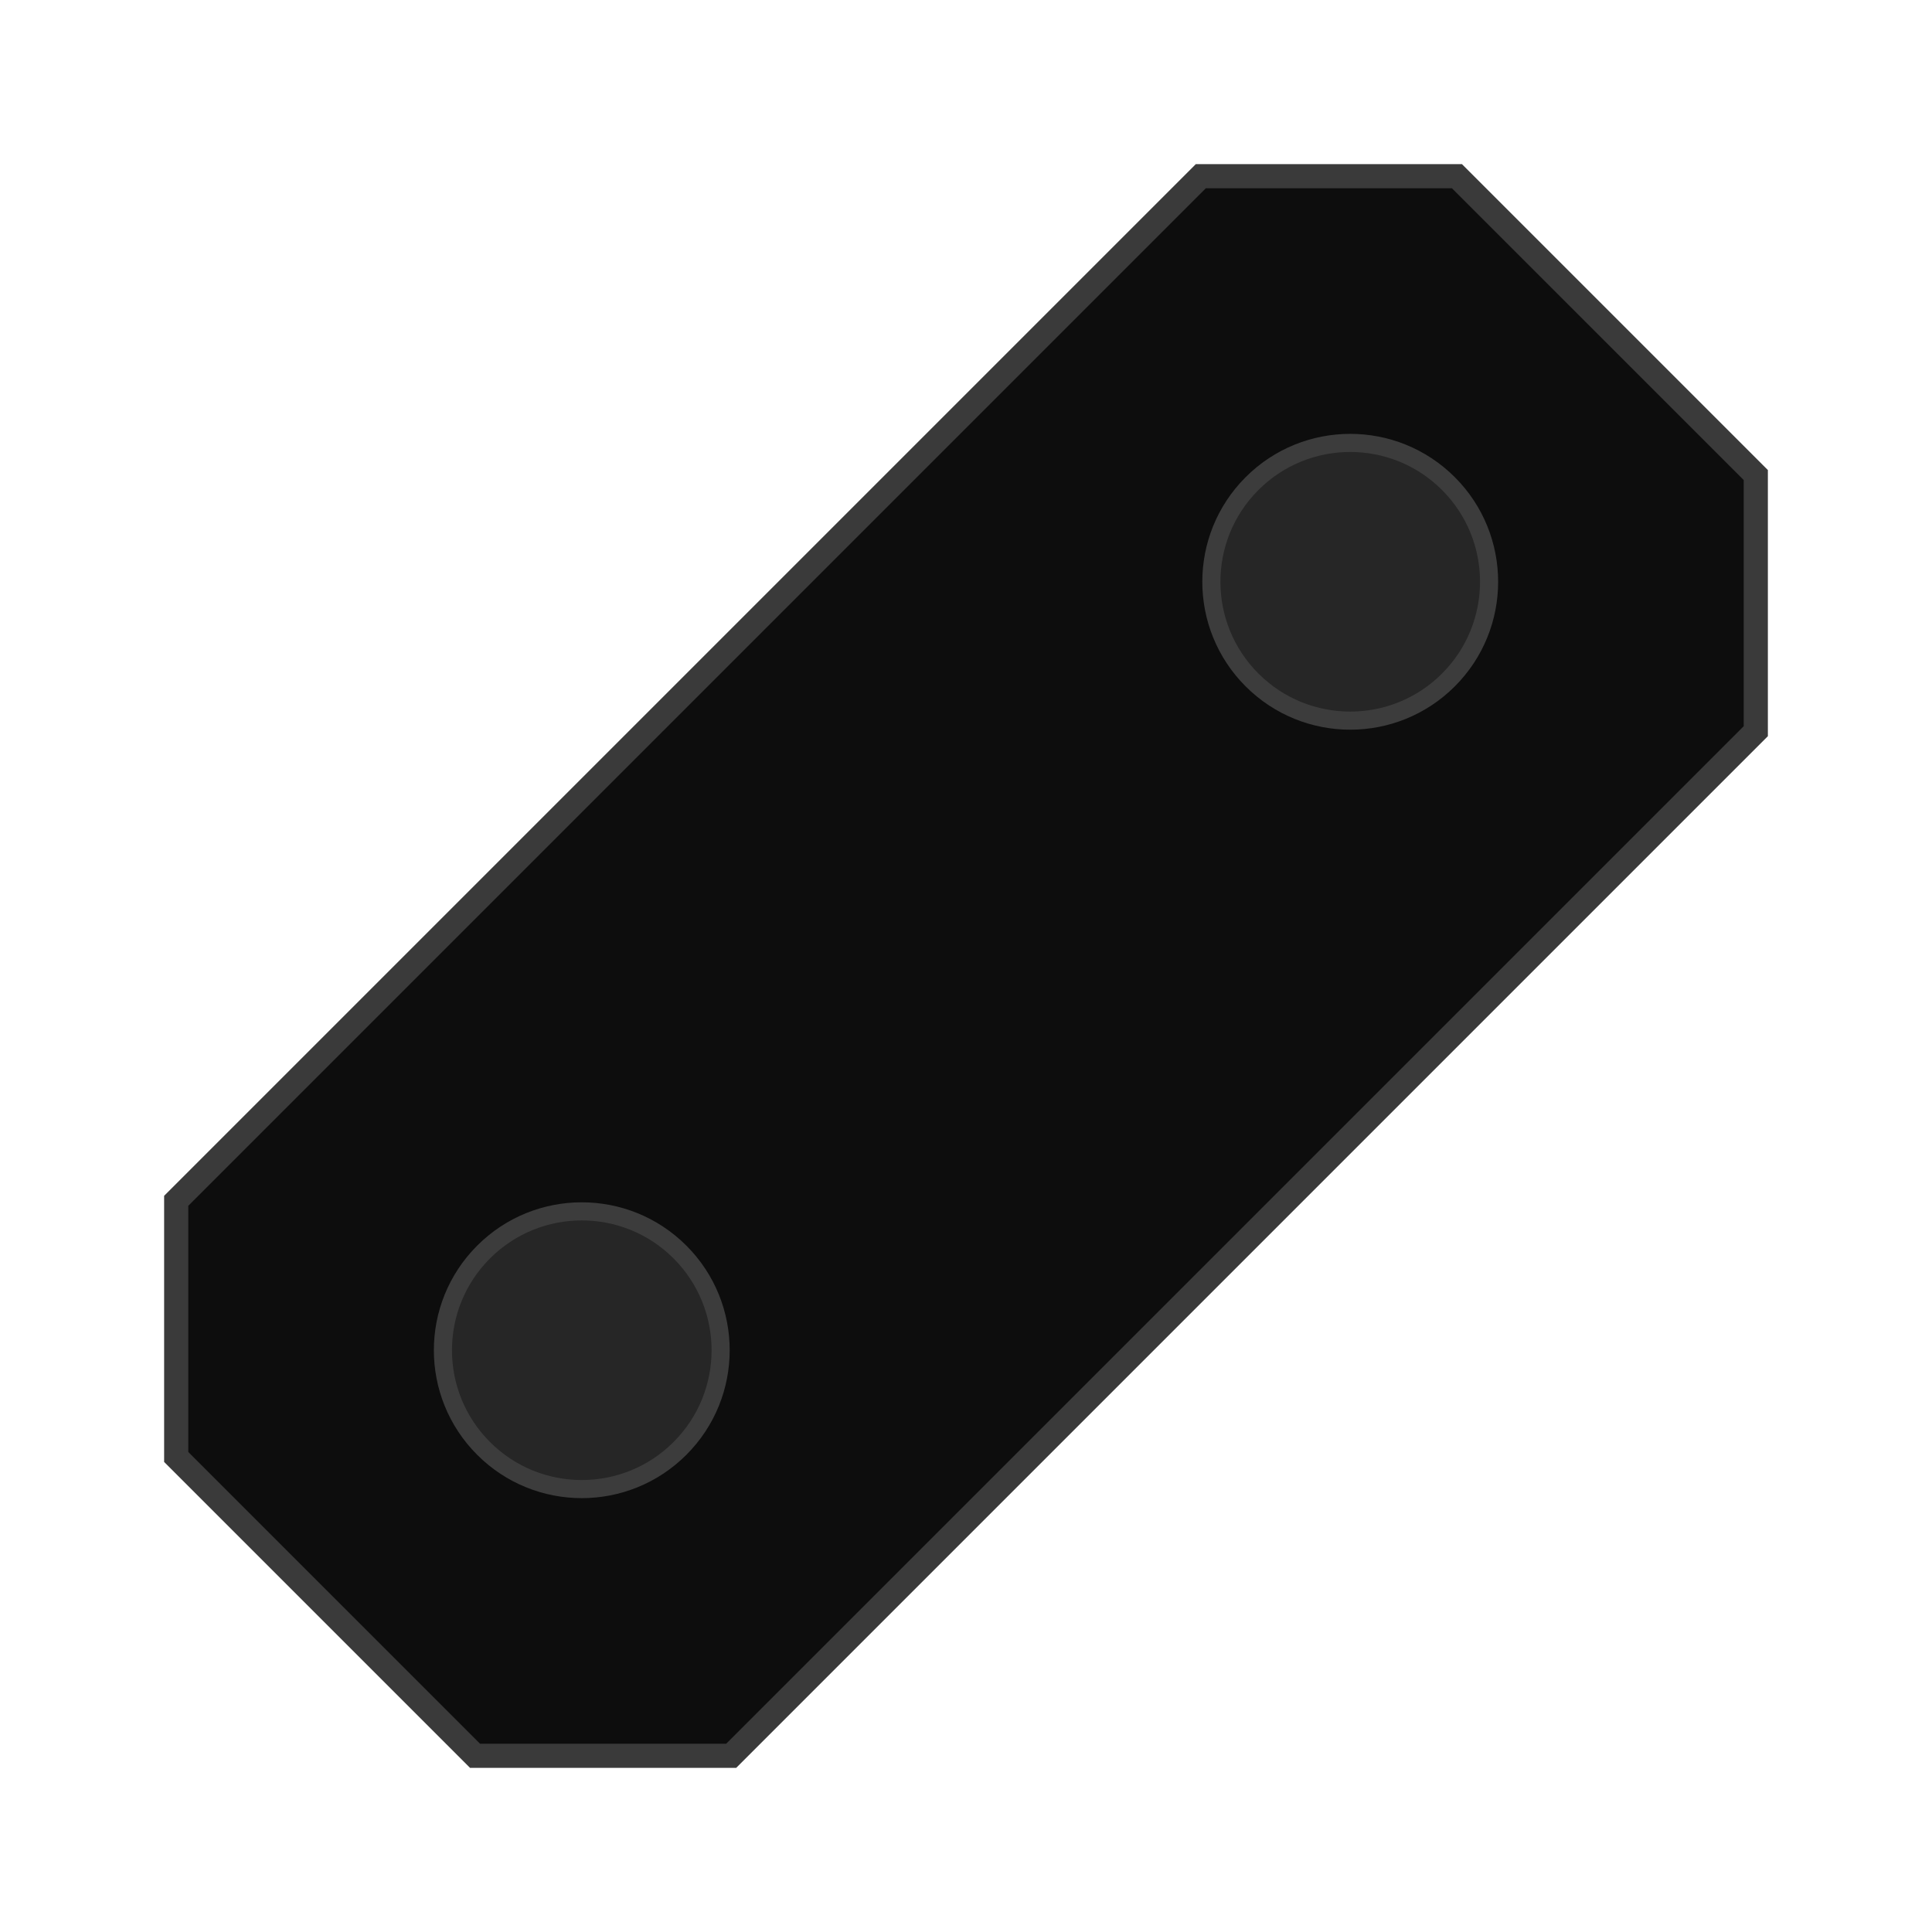
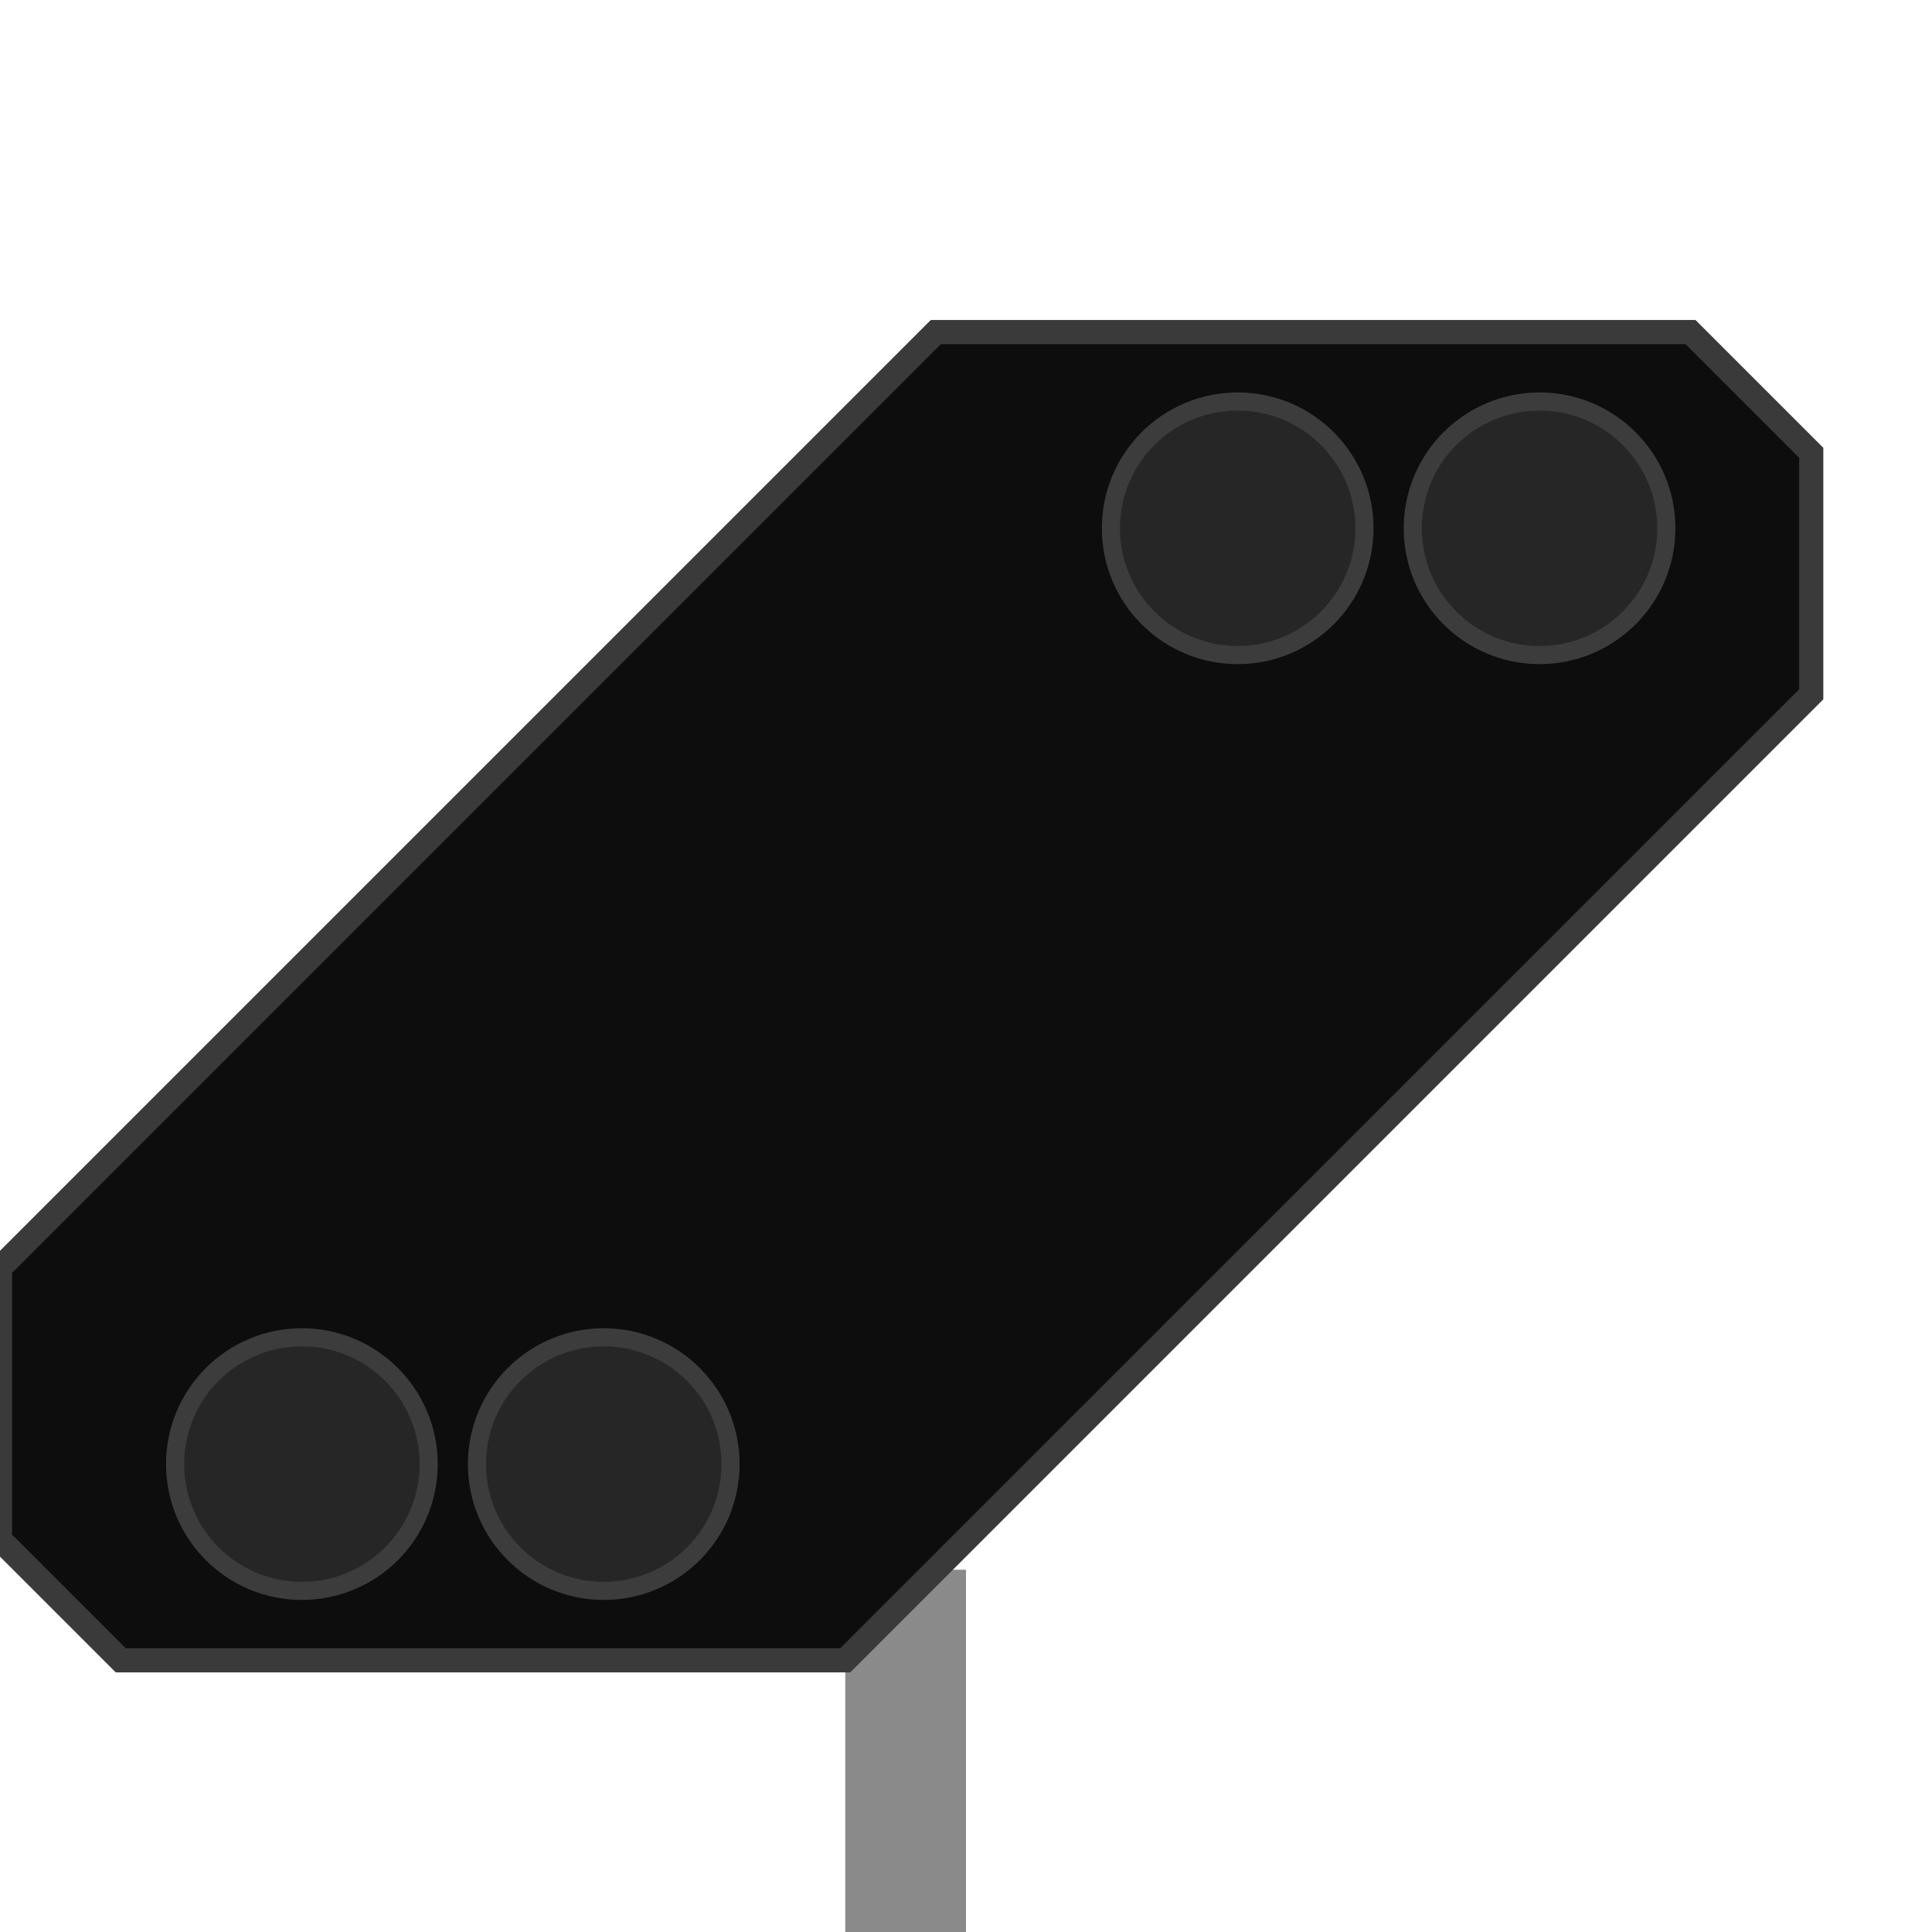
<svg xmlns="http://www.w3.org/2000/svg" viewBox="0 0 64 64" width="128" height="128" class="">
  <style>
  .sf-screen { fill: #0d0d0d; stroke: #3a3a3a; stroke-width: 0.8; }
  .sf-mast { fill: #8a8a8a; }
  .sf-lamp { fill: #262626; stroke: #3c3c3c; stroke-width: 0.6; }
  .sf-option { display: none; }
-   .sh-lamp .sf-option.sh-lamp, .zs1-lamp .sf-option.zs1-lamp, .extra-lamp .sf-option.extra-lamp { display: inline; }
+   .sh-lamp .sf-option.sh-lamp, .extra-lamp .sf-option.extra-lamp { display: inline; }
  /* H/V main */
  .hp0 .sf-red1, .hp0 .sf-red2 { fill: #ff2a1f; }
-   .hp0.sh1 .sf-red2 { fill: #262626; }
+   .hp0.sh1 .sf-red2, .one-red.hp0 .sf-red2 { fill: #262626; }
  .hp1 .sf-green, .hp2 .sf-green { fill: #2fe05a; }
  .hp2 .sf-yellow { fill: #ffbf1a; }
  .sh1 .sf-white { fill: #f6f6f6; }
-   .zs1 .sf-zs1 { fill: #f6f6f6; }
  /* H/V distant */
-   .vr0 .sf-ll, .vr0 .sf-ur, .vr2 .sf-ll { fill: #ffbf1a; }
-   .vr1 .sf-ll, .vr1 .sf-ur, .vr2 .sf-ur { fill: #2fe05a; }
+   .vr0 .sf-ll.sf-vr-yellow, .vr0 .sf-ur.sf-vr-yellow, .vr2 .sf-ll.sf-vr-yellow { fill: #ffbf1a; }
+   .vr1 .sf-ll.sf-vr-green, .vr1 .sf-ur.sf-vr-green, .vr2 .sf-ur.sf-vr-green { fill: #2fe05a; }
  .short .sf-extra { fill: #f6f6f6; }
-   .hp0 .sf-on-main .sf-ll, .hp0 .sf-on-main .sf-ur { fill: #262626; }
+   .hp0 .sf-on-main .sf-vr-yellow, .hp0 .sf-on-main .sf-vr-green { fill: #262626; }
  /* Ks */
  .hp0 .sf-ks-red { fill: #ff2a1f; }
  .ks1 .sf-ks-green { fill: #2fe05a; }
  .ks2 .sf-ks-yellow { fill: #ffbf1a; }
-   .zs1 .sf-ks-zs1 { fill: #f6f6f6; animation: sf-blink 1s steps(2, start) infinite; }
  /* light shunting signal */
  .sh0 .sf-sh-red, .hp0 .sf-sh-red { fill: #ff2a1f; }
-   @keyframes sf-blink { to { visibility: hidden; } }
  </style>
-   <g transform="rotate(-45 32 32)">
-     <circle class="sf-screen sf-option extra-lamp" cx="32" cy="14" r="5" />
-     <path class="sf-screen" d="M8 19 H56 L62 25 V39 L56 45 H8 L2 39 V25 Z" />
-     <circle class="sf-lamp sf-ll" cx="14" cy="32" r="4.6" />
-     <circle class="sf-lamp sf-ur" cx="50" cy="32" r="4.6" />
-     <circle class="sf-lamp sf-extra sf-option extra-lamp" cx="32" cy="14" r="2.4" />
-   </g>
+   <rect class="sf-mast sf-own-mast" x="28" y="52" width="4" height="12" />
+   <circle class="sf-screen sf-option extra-lamp" cx="22" cy="18" r="4.6" />
+   <path class="sf-screen" d="M31 11 H56 L60 15 V23 L28 55 H4 L0 51 V42 Z" />
+   <circle class="sf-lamp sf-ur sf-vr-yellow" cx="41" cy="17.5" r="4.2" />
+   <circle class="sf-lamp sf-ur sf-vr-green" cx="51" cy="17.5" r="4.2" />
+   <circle class="sf-lamp sf-ll sf-vr-yellow" cx="10" cy="48.5" r="4.2" />
+   <circle class="sf-lamp sf-ll sf-vr-green" cx="20" cy="48.5" r="4.2" />
+   <circle class="sf-lamp sf-extra sf-option extra-lamp" cx="22" cy="18" r="2.2" />
</svg>
